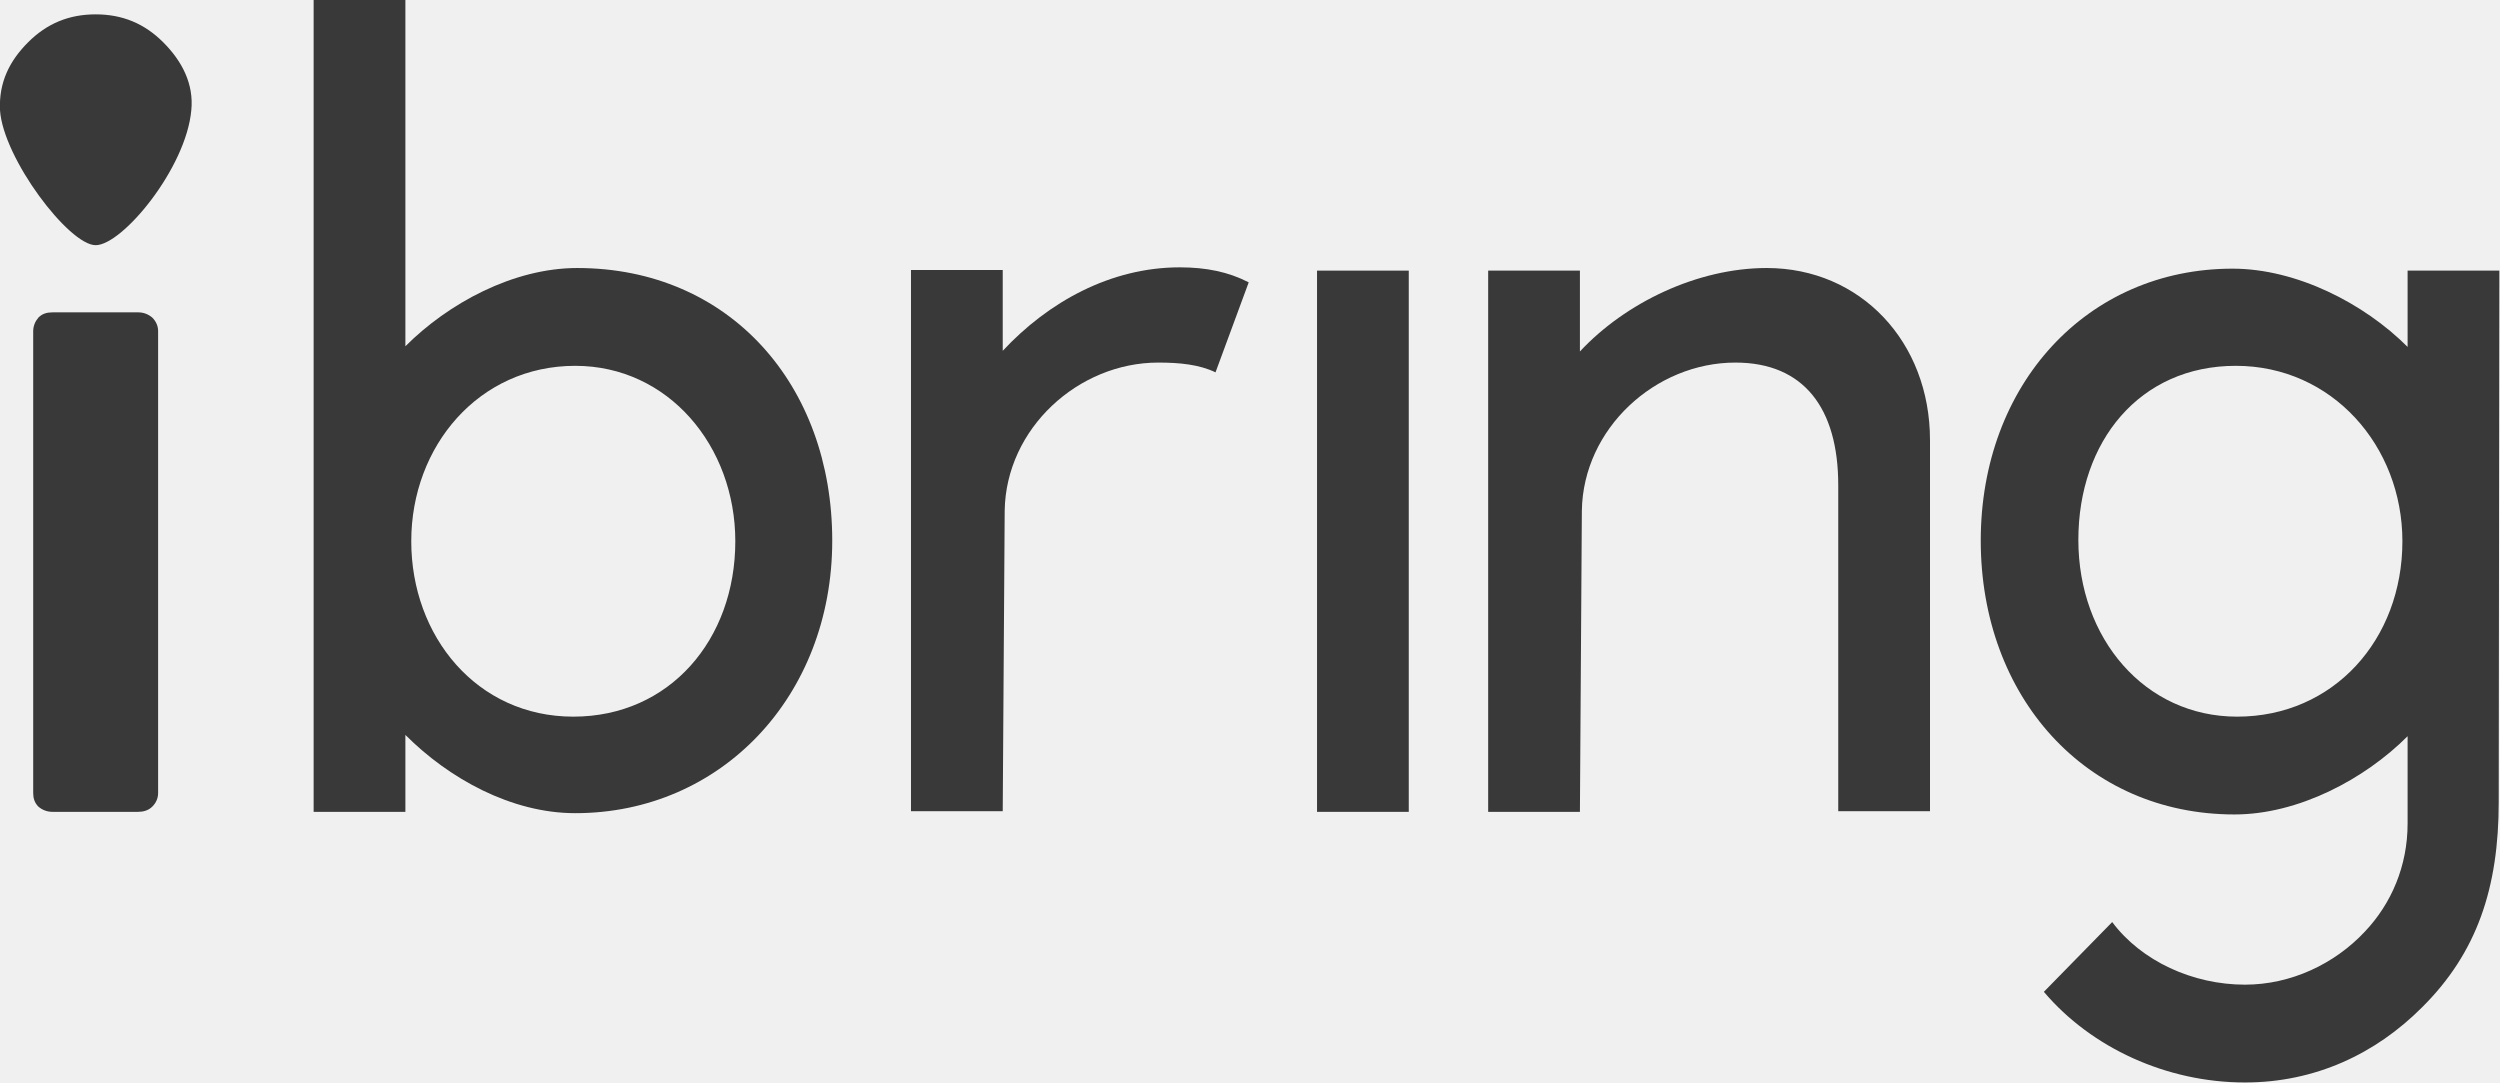
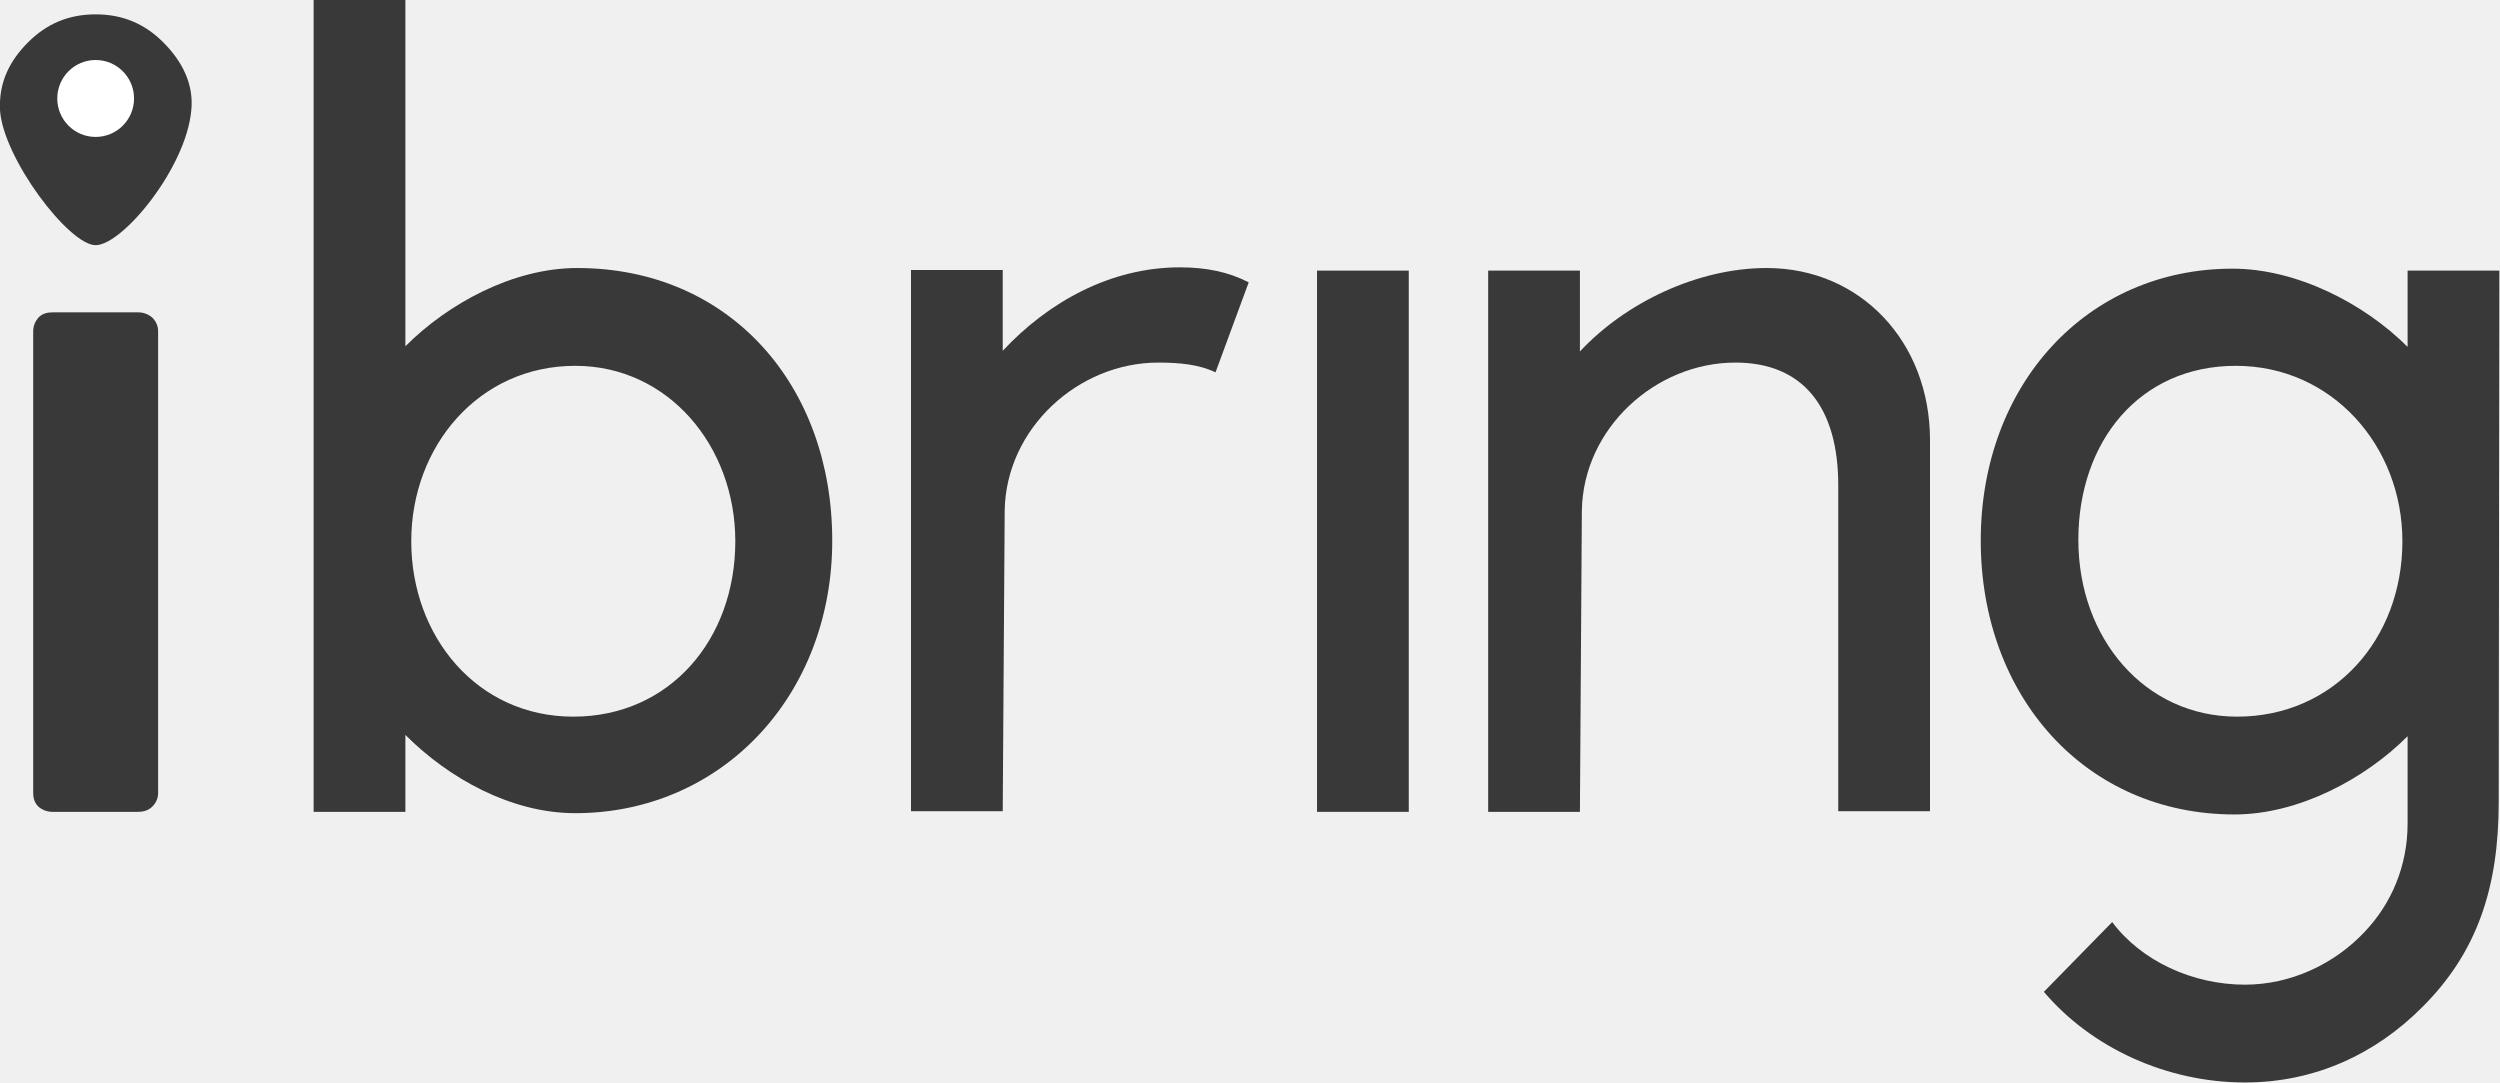
<svg xmlns="http://www.w3.org/2000/svg" width="97" height="42" viewBox="0 0 97 42" fill="none">
-   <path d="M1.086 1.645C1.818 0.911 2.676 0.557 3.711 0.557C4.747 0.557 5.605 0.911 6.337 1.645C7.069 2.378 7.524 3.264 7.423 4.276C7.221 6.528 4.747 9.513 3.711 9.513C2.676 9.513 0.126 6.148 0 4.276C-0.05 3.188 0.379 2.353 1.086 1.645ZM1.288 12.853C1.288 12.651 1.363 12.473 1.49 12.322C1.641 12.17 1.818 12.119 2.045 12.119H5.353C5.58 12.119 5.756 12.195 5.908 12.322C6.059 12.473 6.135 12.651 6.135 12.853V30.766C6.135 30.969 6.059 31.146 5.908 31.298C5.756 31.449 5.555 31.5 5.353 31.5H2.045C1.818 31.5 1.641 31.424 1.49 31.298C1.338 31.146 1.288 30.969 1.288 30.766V12.853Z" fill="#393939" />
-   <path d="M15.729 31.5H12.169V0H15.729V13.435C17.396 11.765 19.92 10.399 22.395 10.399C28.302 10.399 32.291 14.928 32.291 20.975C32.291 27.022 27.974 31.551 22.319 31.551C19.845 31.551 17.421 30.21 15.729 28.515V31.5ZM22.319 14.194C18.582 14.194 15.957 17.306 15.957 21C15.957 24.694 18.506 27.806 22.243 27.806C25.98 27.806 28.53 24.82 28.53 21C28.53 17.306 25.929 14.194 22.319 14.194Z" fill="#393939" />
-   <path d="M47.162 14.447C46.531 14.143 45.773 14.068 44.94 14.068C41.835 14.068 39.032 16.623 38.982 19.811L38.906 31.475H35.346V10.475H38.906V13.612C40.673 11.714 43.097 10.373 45.773 10.373C46.808 10.373 47.667 10.551 48.45 10.955L47.162 14.447Z" fill="#393939" />
-   <path d="M51.101 10.5H54.66V31.5H51.101V10.5Z" fill="#393939" />
-   <path d="M61.301 31.5H57.741V10.5H61.301V13.637C63.068 11.74 65.87 10.399 68.547 10.399C72.182 10.399 74.884 13.258 74.884 17.078V31.475H71.324V18.824C71.324 15.838 69.986 14.068 67.335 14.068C64.229 14.068 61.427 16.623 61.376 19.811L61.301 31.5Z" fill="#393939" />
-   <path d="M81.953 35.776C83.089 37.294 85.083 38.205 87.103 38.205C88.896 38.205 90.587 37.395 91.749 36.155C92.784 35.068 93.415 33.6 93.415 31.955V28.565C91.749 30.235 89.173 31.601 86.699 31.601C80.918 31.601 76.853 27.022 76.853 20.975C76.853 14.928 80.968 10.424 86.624 10.424C89.098 10.424 91.723 11.765 93.415 13.46V10.5H96.975L96.95 31.12C96.95 34.435 96.116 36.965 93.97 39.09C92.178 40.887 89.83 42 87.103 42C84.073 42 81.145 40.659 79.302 38.483L81.953 35.776ZM86.8 27.806C90.537 27.806 93.213 24.82 93.213 21C93.213 17.306 90.486 14.194 86.75 14.194C83.013 14.194 80.64 17.129 80.64 20.949C80.64 24.77 83.215 27.806 86.8 27.806Z" fill="#393939" />
+   <g clip-path="url(#clip0)">
+     <path d="M1.086 1.645C1.818 0.911 2.676 0.557 3.711 0.557C4.747 0.557 5.605 0.911 6.337 1.645C7.069 2.378 7.524 3.264 7.423 4.276C7.221 6.528 4.747 9.513 3.711 9.513C2.676 9.513 0.126 6.148 0 4.276C-0.05 3.188 0.379 2.353 1.086 1.645ZM1.288 12.853C1.288 12.651 1.363 12.473 1.49 12.322C1.641 12.17 1.818 12.119 2.045 12.119H5.353C5.58 12.119 5.756 12.195 5.908 12.322C6.059 12.473 6.135 12.651 6.135 12.853V30.766C6.135 30.969 6.059 31.146 5.908 31.298C5.756 31.449 5.555 31.5 5.353 31.5H2.045C1.818 31.5 1.641 31.424 1.49 31.298C1.338 31.146 1.288 30.969 1.288 30.766V12.853Z" fill="#393939" />
+     <path d="M15.729 31.5H12.169V0H15.729V13.435C17.396 11.765 19.92 10.399 22.395 10.399C28.302 10.399 32.291 14.928 32.291 20.975C32.291 27.022 27.974 31.551 22.319 31.551C19.845 31.551 17.421 30.21 15.729 28.515V31.5ZM22.319 14.194C18.582 14.194 15.957 17.306 15.957 21C15.957 24.694 18.506 27.806 22.243 27.806C25.98 27.806 28.53 24.82 28.53 21C28.53 17.306 25.929 14.194 22.319 14.194Z" fill="#393939" />
+     <path d="M47.162 14.447C46.531 14.143 45.773 14.068 44.94 14.068C41.835 14.068 39.032 16.623 38.982 19.811L38.906 31.475H35.346V10.475H38.906V13.612C40.673 11.714 43.097 10.373 45.773 10.373C46.808 10.373 47.667 10.551 48.45 10.955L47.162 14.447Z" fill="#393939" />
+     <path d="M51.101 10.5H54.66V31.5H51.101V10.5Z" fill="#393939" />
+     <path d="M61.301 31.5H57.741V10.5H61.301V13.637C63.068 11.74 65.87 10.399 68.547 10.399C72.182 10.399 74.884 13.258 74.884 17.078V31.475H71.324V18.824C71.324 15.838 69.986 14.068 67.335 14.068C64.229 14.068 61.427 16.623 61.376 19.811L61.301 31.5Z" fill="#393939" />
+     <path d="M81.953 35.776C83.089 37.294 85.083 38.205 87.103 38.205C88.896 38.205 90.587 37.395 91.749 36.155C92.784 35.068 93.415 33.6 93.415 31.955V28.565C91.749 30.235 89.173 31.601 86.699 31.601C80.918 31.601 76.853 27.022 76.853 20.975C76.853 14.928 80.968 10.424 86.624 10.424C89.098 10.424 91.723 11.765 93.415 13.46V10.5H96.975L96.95 31.12C96.95 34.435 96.116 36.965 93.97 39.09C92.178 40.887 89.83 42 87.103 42C84.073 42 81.145 40.659 79.302 38.483L81.953 35.776ZM86.8 27.806C90.537 27.806 93.213 24.82 93.213 21C93.213 17.306 90.486 14.194 86.75 14.194C83.013 14.194 80.64 17.129 80.64 20.949C80.64 24.77 83.215 27.806 86.8 27.806Z" fill="#393939" />
+     <path d="M3.711 5.313C4.534 5.313 5.201 4.645 5.201 3.82C5.201 2.996 4.534 2.328 3.711 2.328C2.889 2.328 2.222 2.996 2.222 3.82C2.222 4.645 2.889 5.313 3.711 5.313Z" fill="white" />
+   </g>
+   <defs>
+     <clipPath id="clip0">
+       <rect width="97" height="42" fill="white" />
+     </clipPath>
+   </defs>
</svg>
